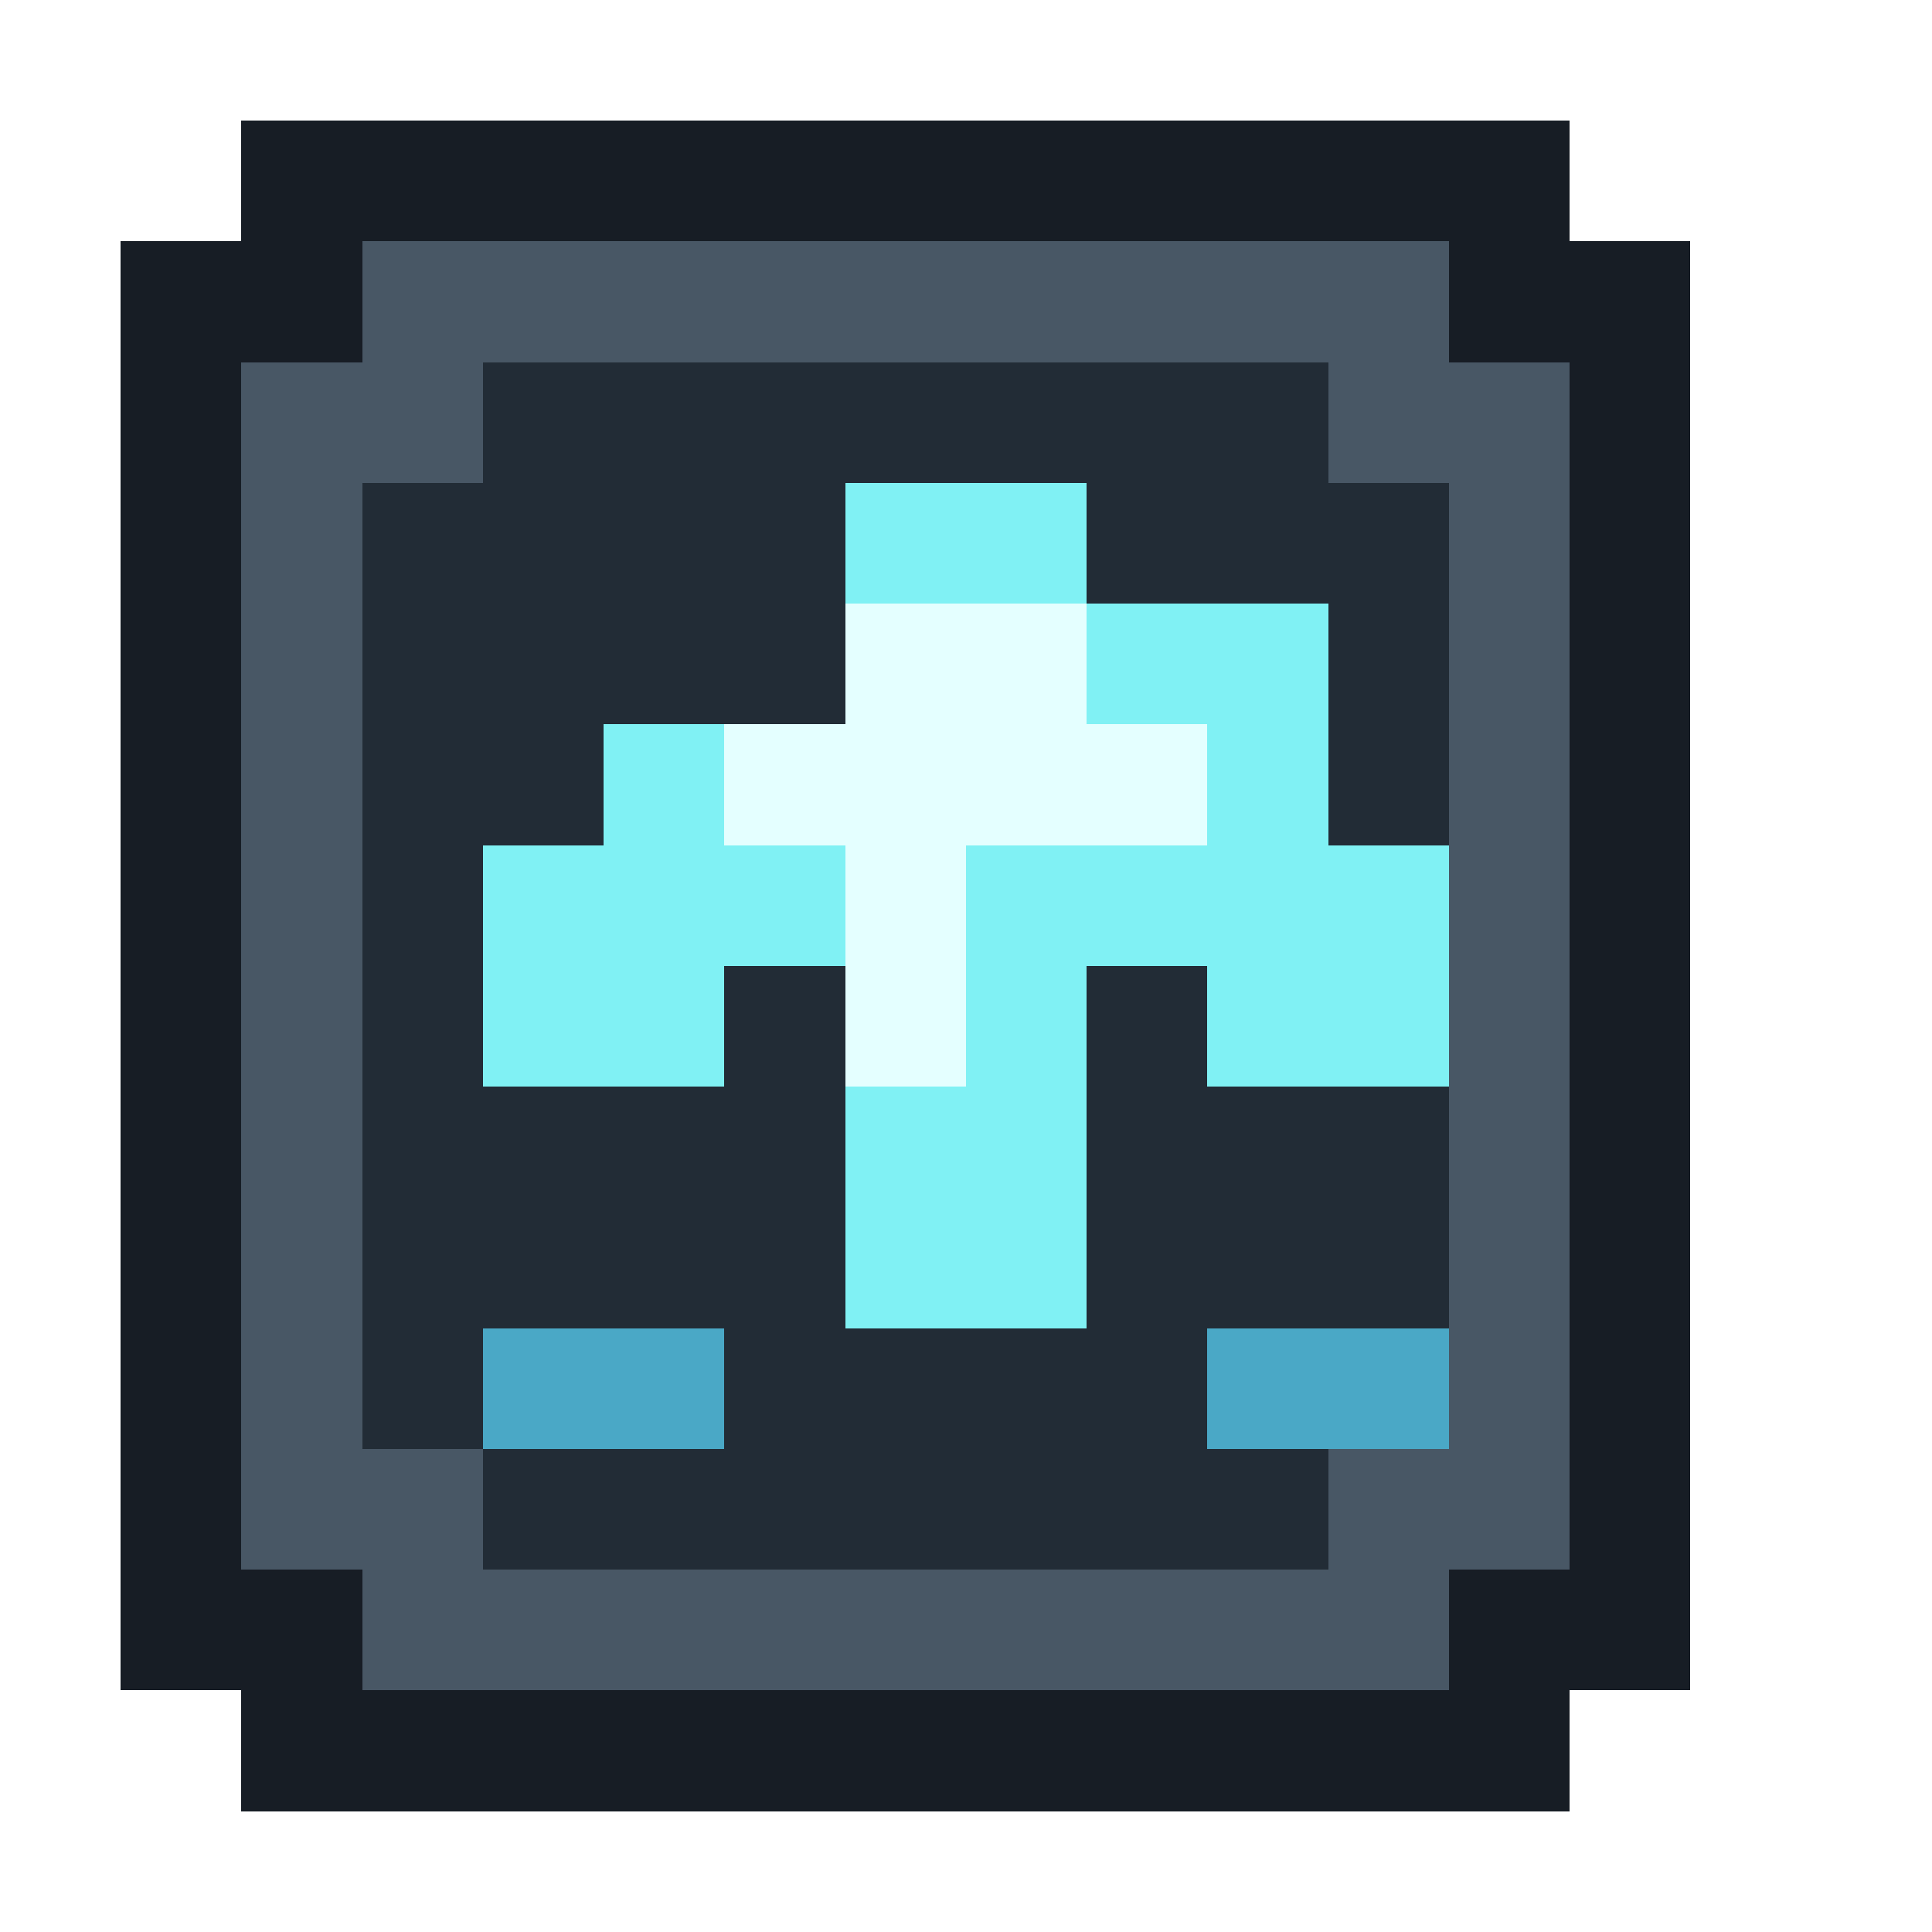
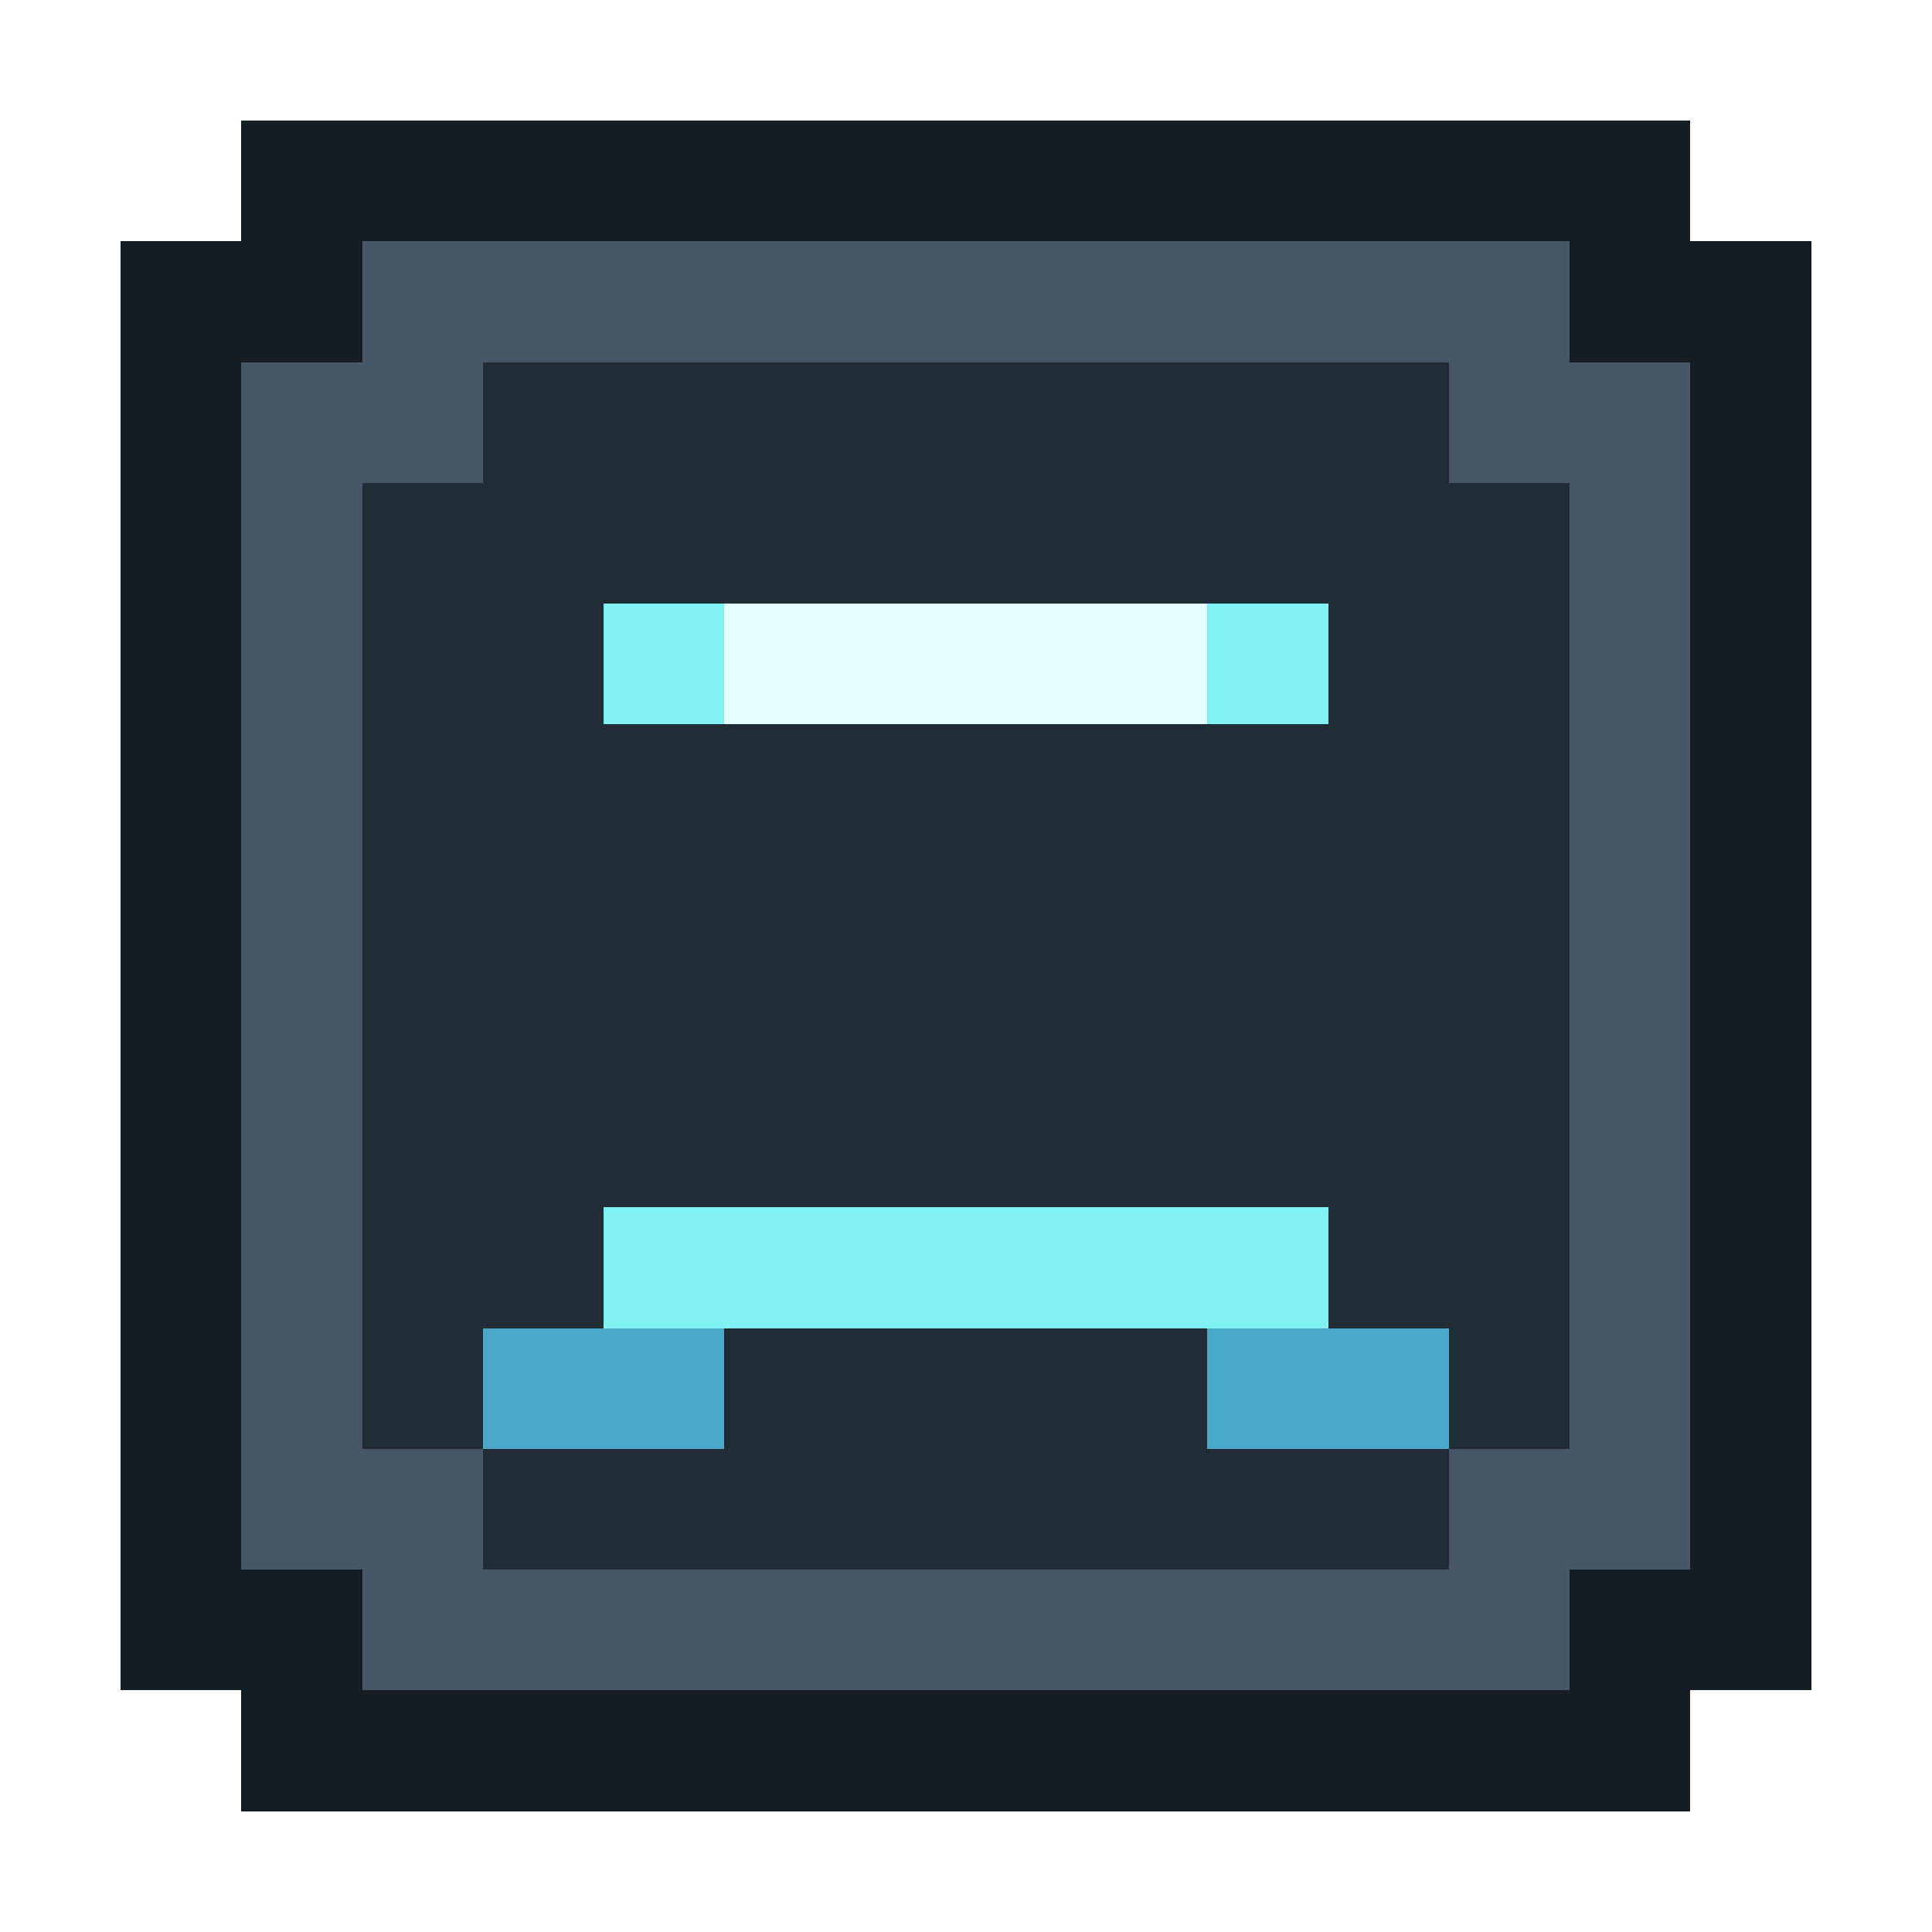
<svg xmlns="http://www.w3.org/2000/svg" width="16" height="16" viewBox="0 0 16 16" shape-rendering="crispEdges">
-   <path fill="#171d25" d="M2 1h11v1h1v12h-1v1H2v-1H1V2h1z" />
-   <path fill="#485765" d="M3 2h9v1h1v10h-1v1H3v-1H2V3h1z" />
-   <path fill="#222c36" d="M4 3h7v1h1v8h-1v1H4v-1H3V4h1z" />
-   <path fill="#80f1f4" d="M7 4h2v1h2v2h1v2h-2V8H9v3H7V8H6v1H4V7h1V6h2z" />
-   <path fill="#e4ffff" d="M7 5h2v1h1v1H8v2H7V7H6V6h1z" />
+   <path fill="#171d25" d="M2 1h12v1h1v12h-1v1H2v-1H1V2h1z" />
+   <path fill="#485765" d="M3 2h10v1h1v10h-1v1H3v-1H2V3h1z" />
+   <path fill="#222c36" d="M4 3h8v1h1v8h-1v1H4v-1H3V4h1z" />
+   <path fill="#80f1f4" d="M5 5h6v1H5zm0 5h6v1H5z" />
+   <path fill="#e4ffff" d="M6 5h4v1H6z" />
  <path fill="#4aa8c6" d="M4 11h2v1H4zm6 0h2v1h-2z" />
</svg>
